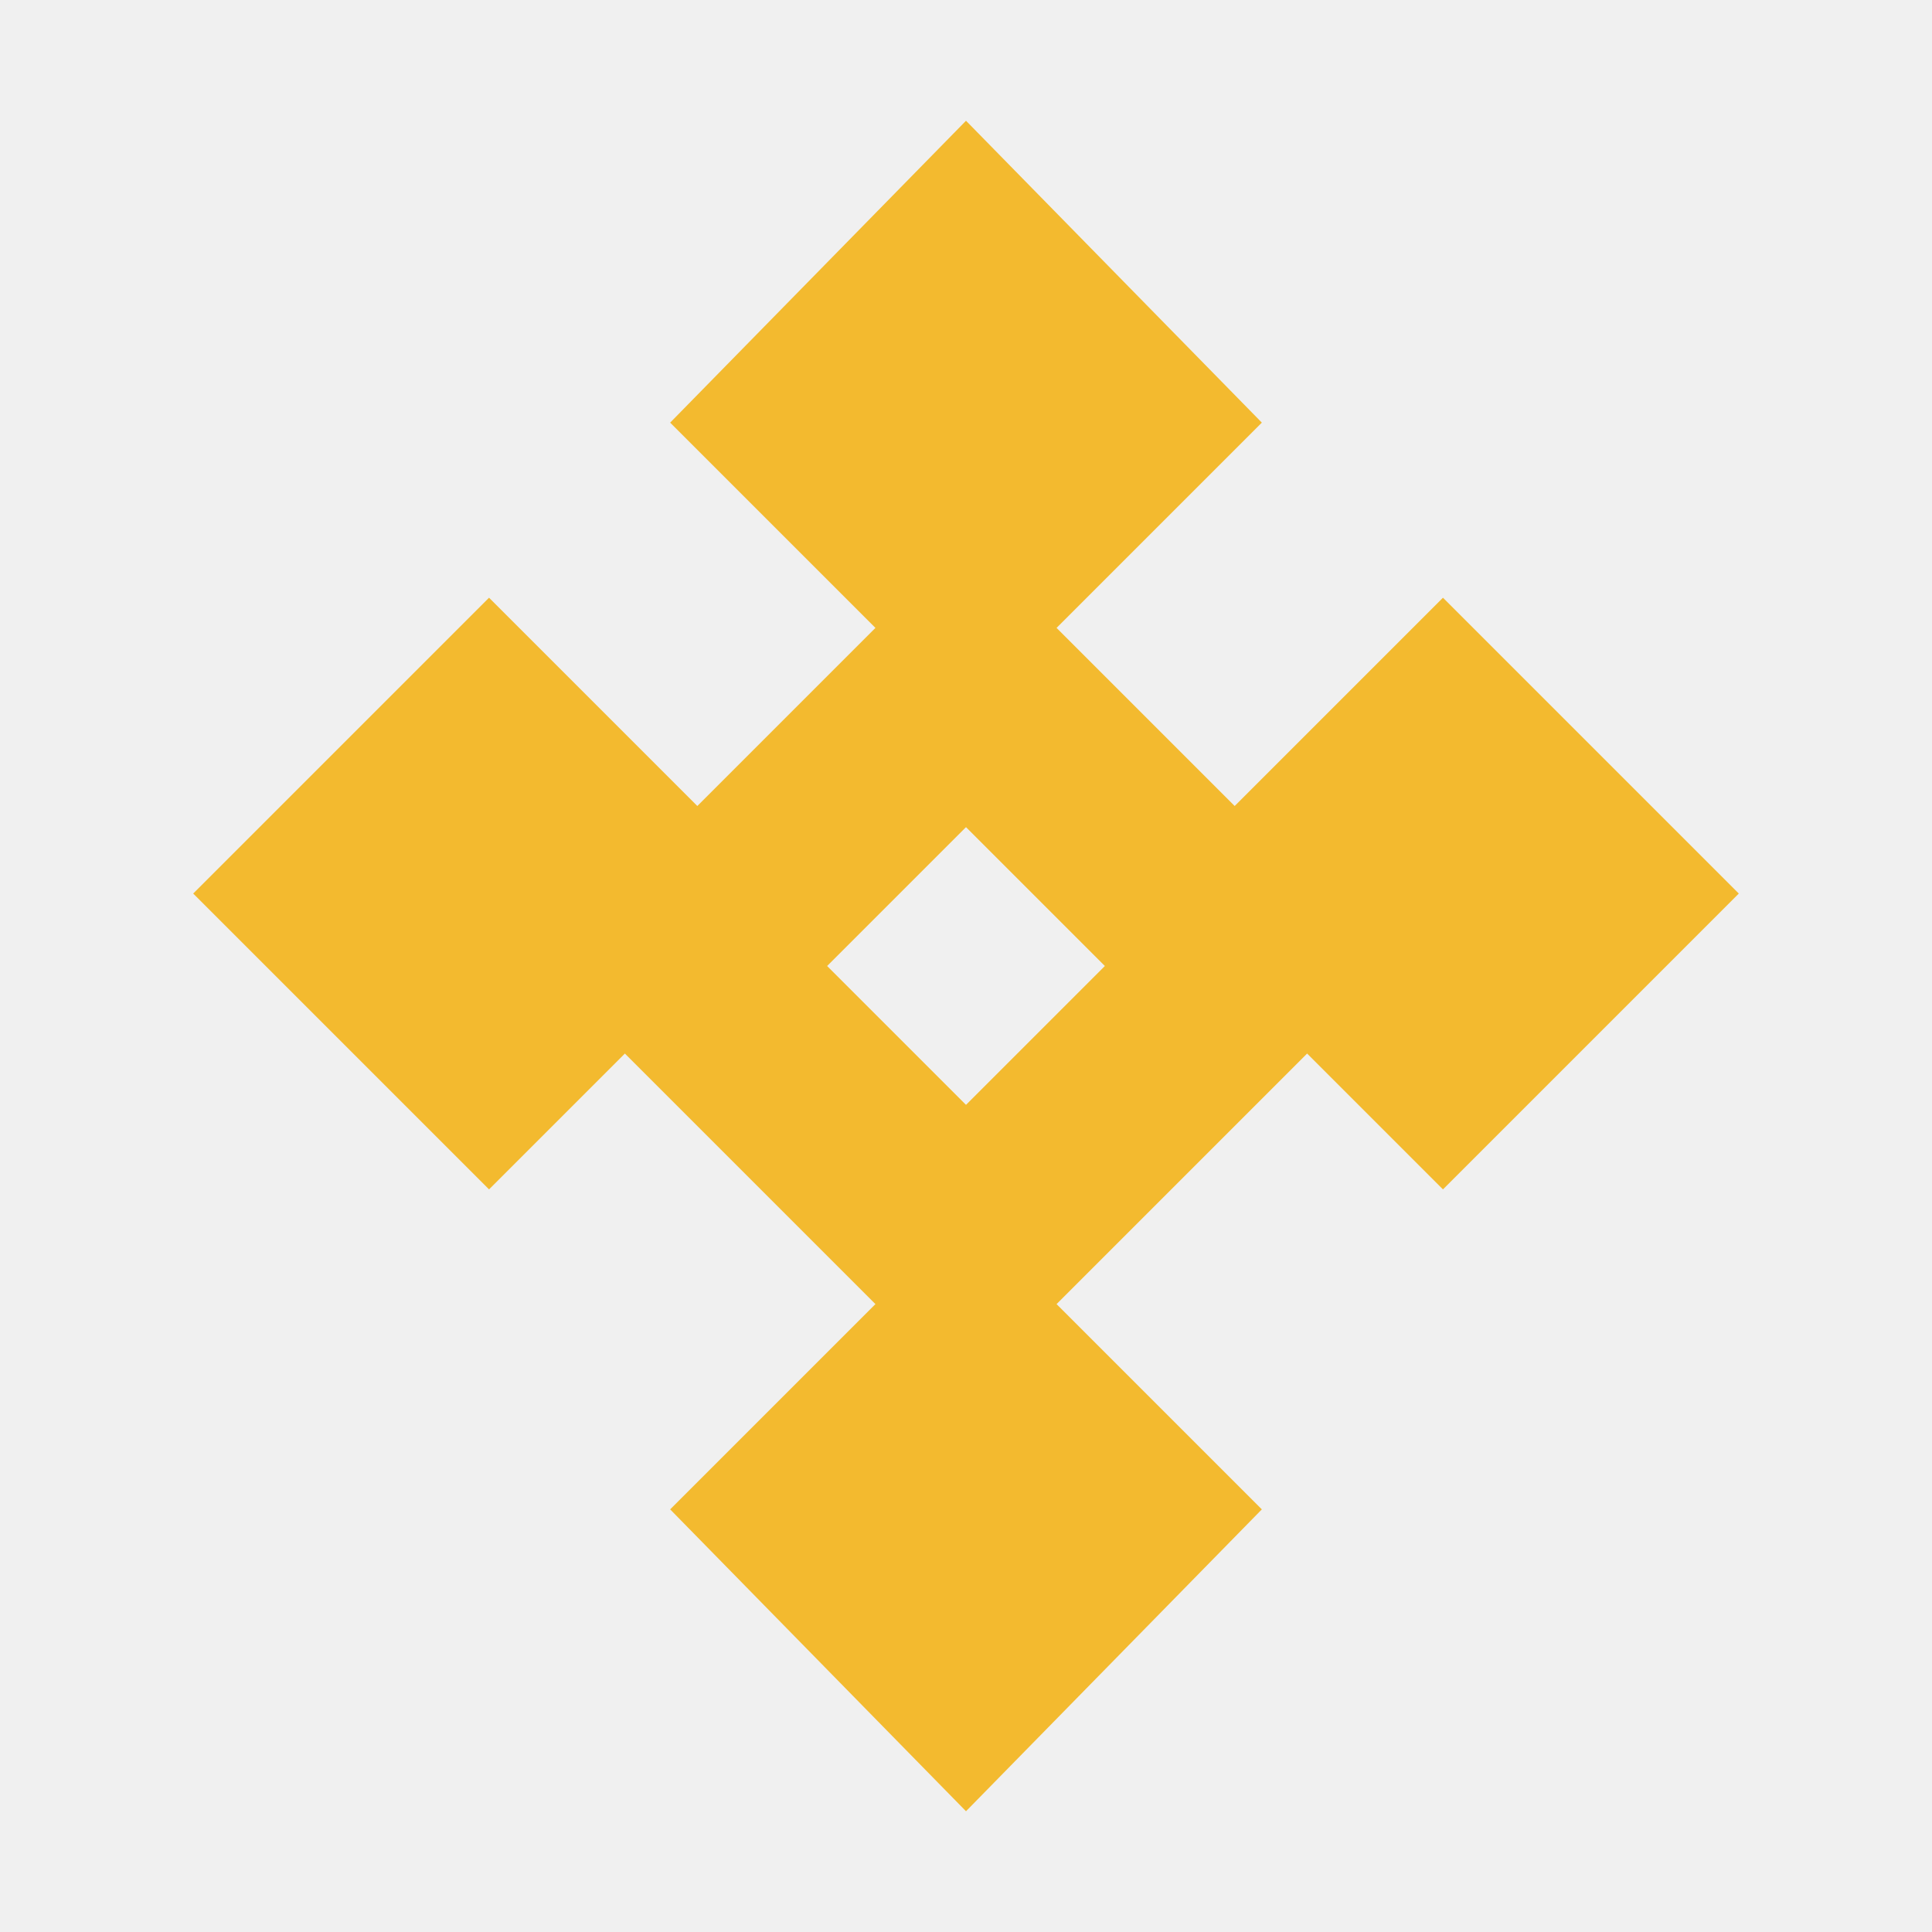
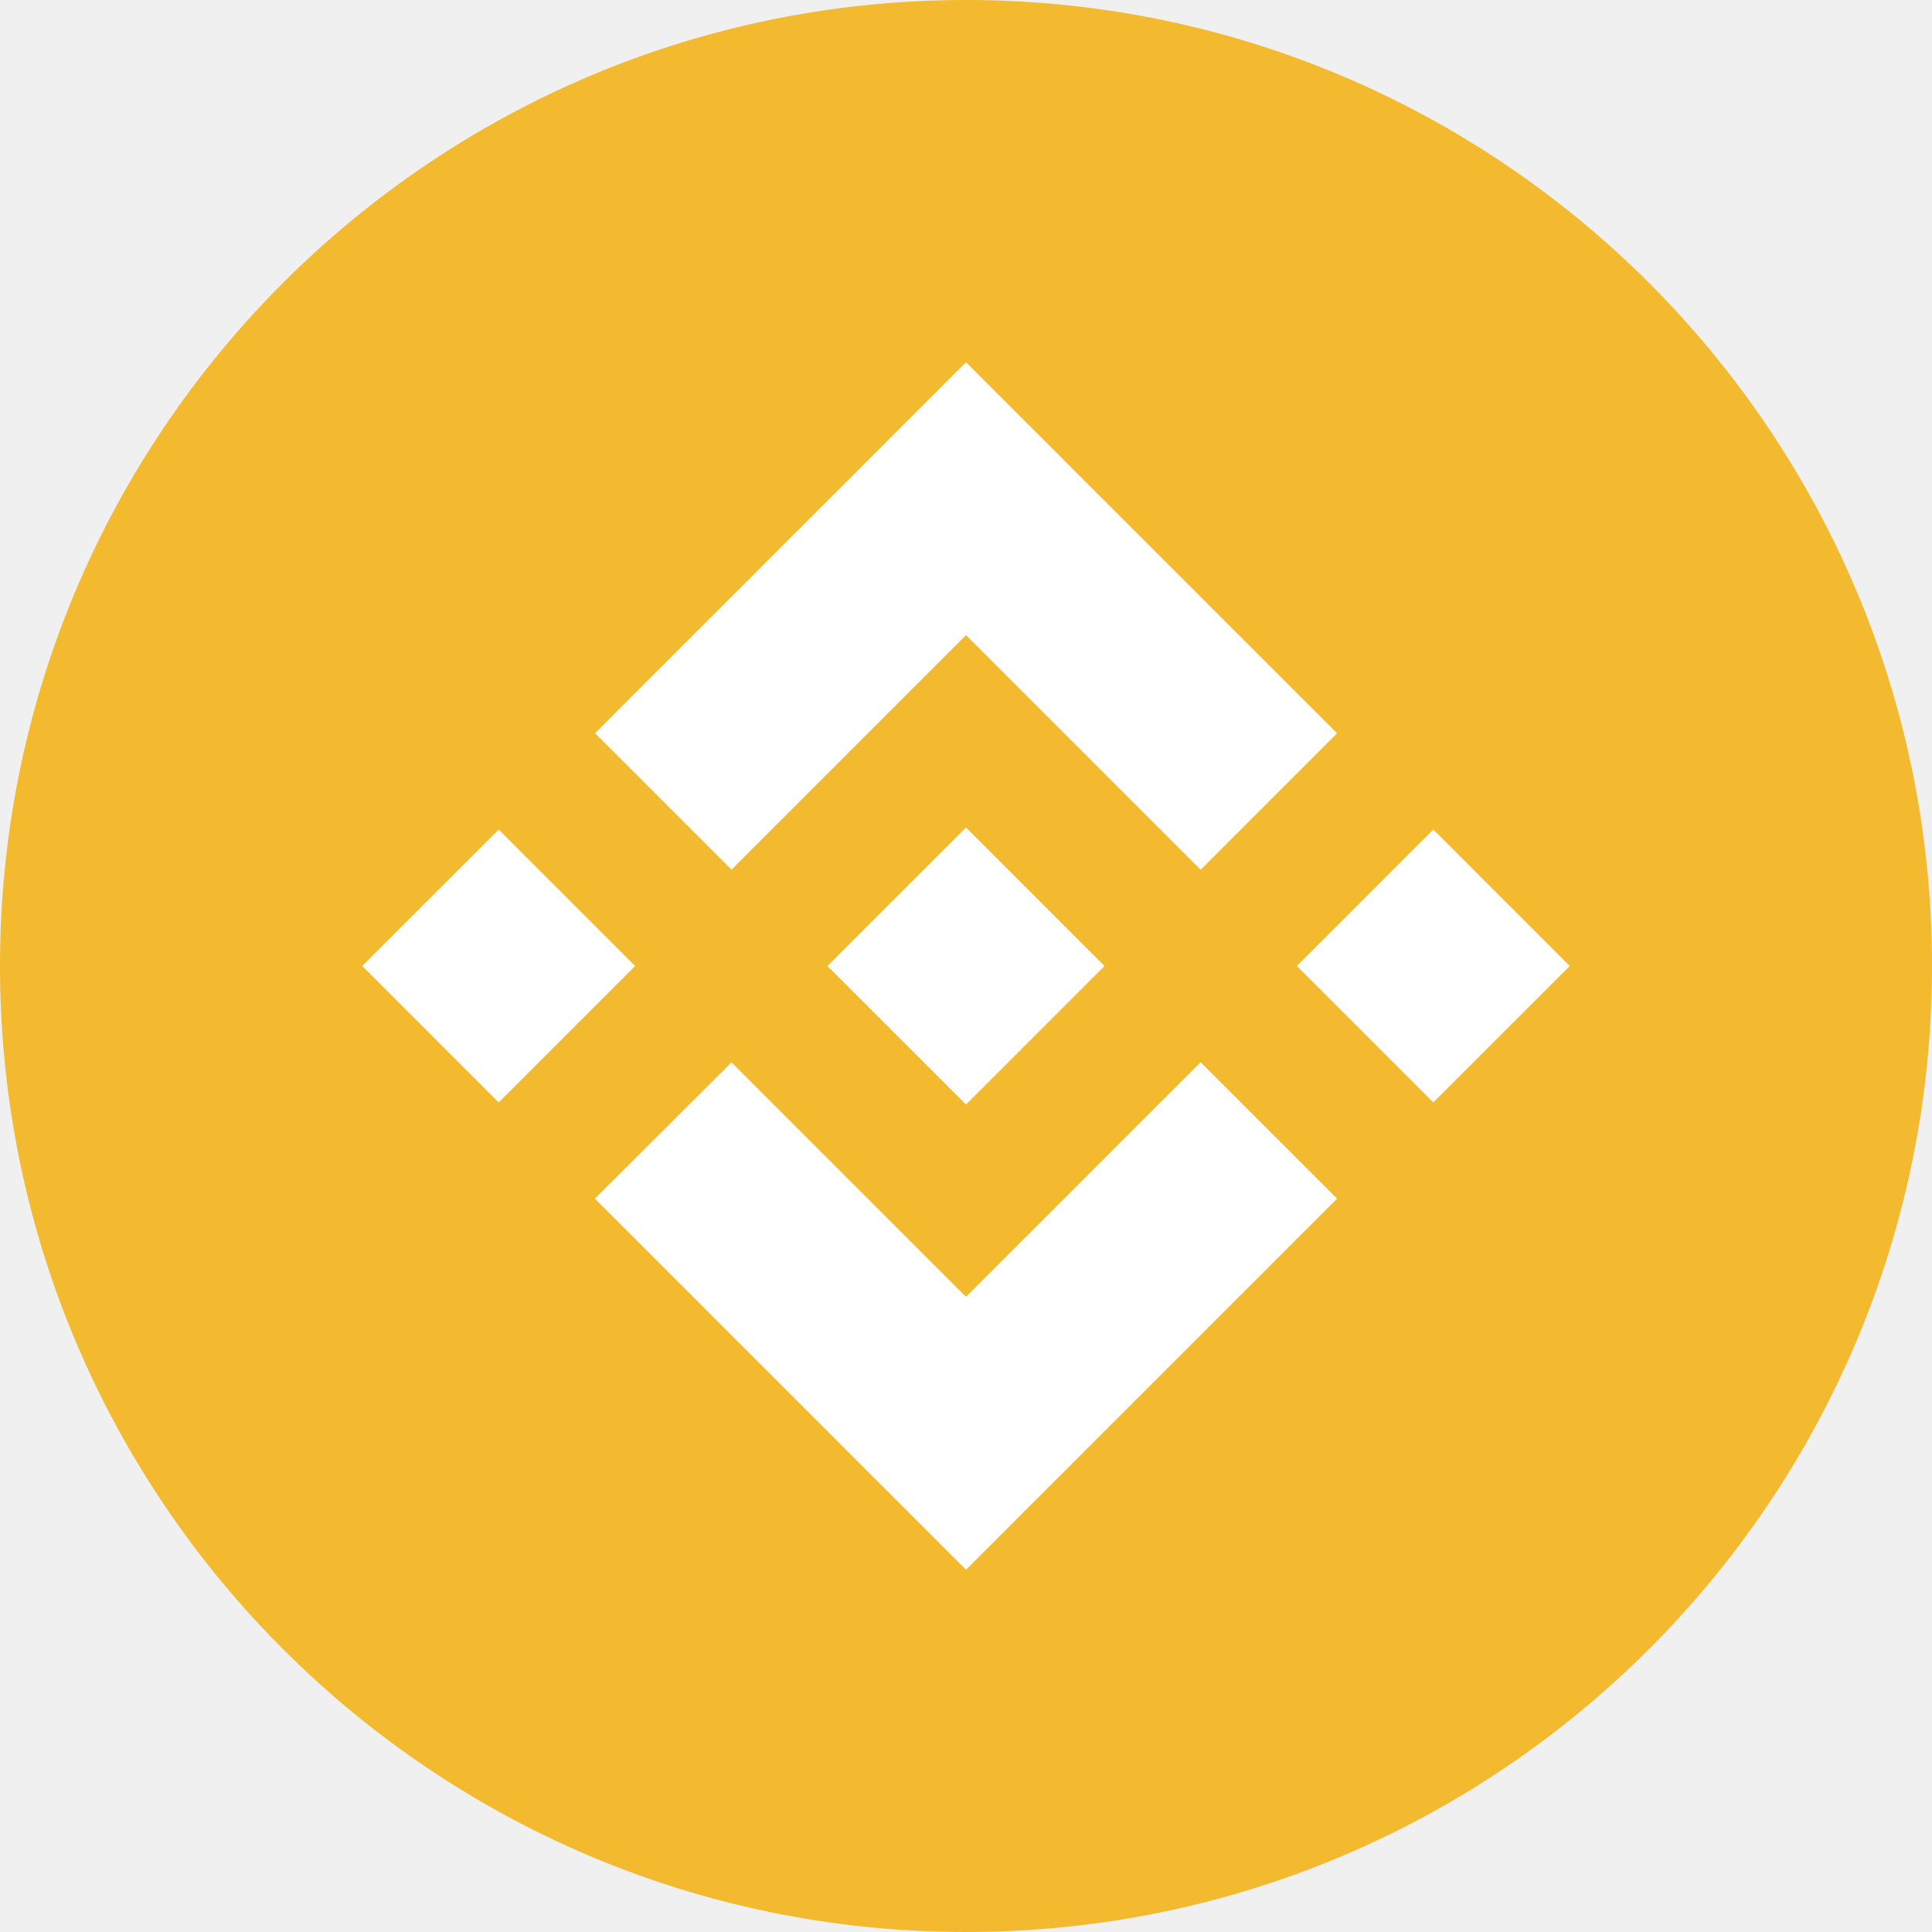
- <svg xmlns="http://www.w3.org/2000/svg" viewBox="0 0 64 64" role="img" aria-label="BNB">
-   <path fill="#f3ba2f" d="M32 4 41.8 14 32 23.8 22.2 14 32 4Zm-15.8 15.8 9.8 9.8-9.8 9.8-9.8-9.8 9.8-9.8Zm31.6 0 9.8 9.8-9.8 9.8-9.8-9.8 9.8-9.8ZM32 40.2 41.8 50 32 60 22.2 50 32 40.2Zm0-22.4 14.2 14.2L32 46.2 17.8 32 32 17.8Zm0 9.6L27.4 32l4.6 4.6 4.6-4.6-4.6-4.6Z" />
+ <svg xmlns="http://www.w3.org/2000/svg" viewBox="0 0 32 32">
+   <g fill="none">
+     <circle cx="16" cy="16" r="16" fill="#F3BA2F" />
+     <path fill="#FFF" d="M12.116 14.404L16 10.52l3.886 3.886 2.26-2.26L16 6l-6.144 6.144 2.26 2.26zM6 16l2.26-2.26L10.52 16l-2.26 2.26L6 16zm6.116 1.596L16 21.48l3.886-3.886 2.26 2.259L16 26l-6.144-6.144-.003-.003 2.263-2.257zM21.48 16l2.26-2.26L26 16l-2.26 2.26L21.48 16zm-3.188-.002h.002V16L16 18.294l-2.291-2.29-.004-.004.004-.003.401-.402.195-.195L16 13.706l2.293 2.293z" />
+   </g>
</svg>
